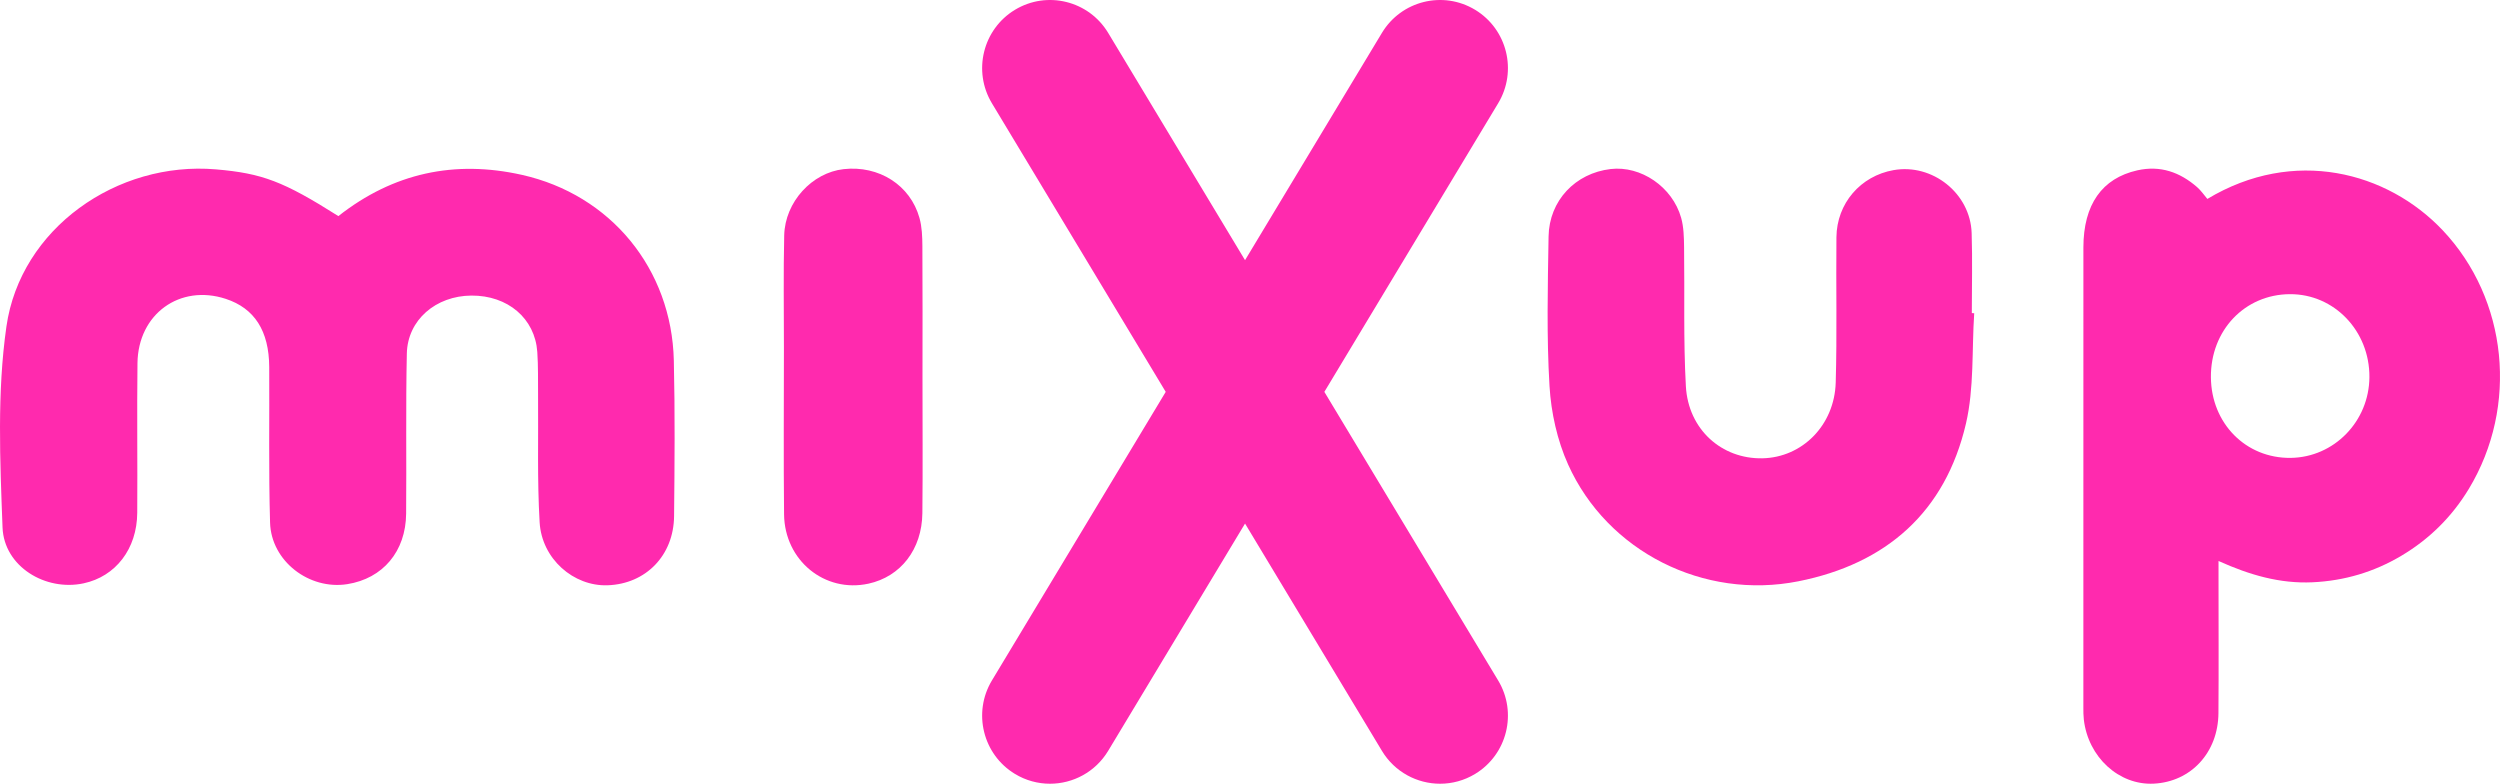
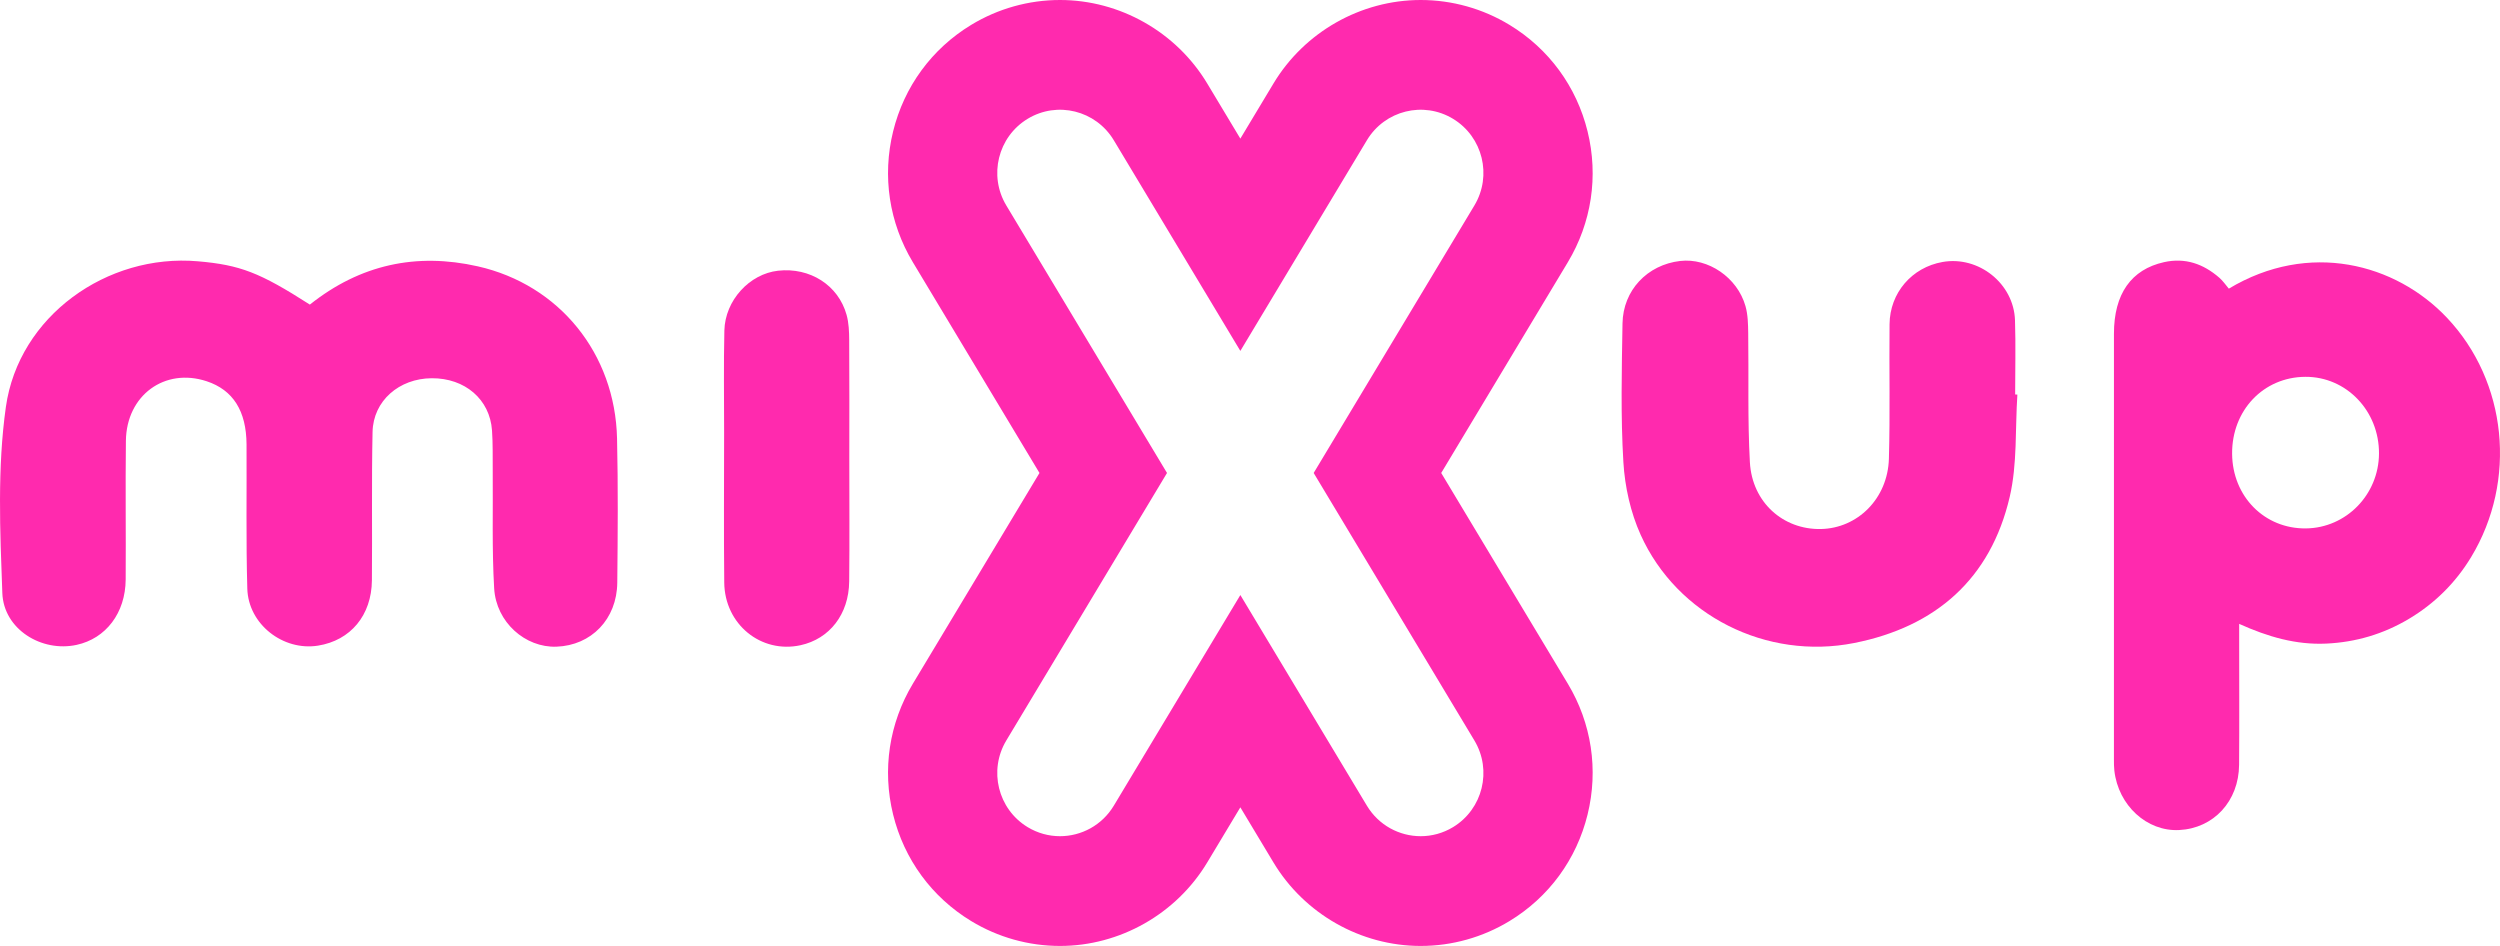
- <svg xmlns="http://www.w3.org/2000/svg" width="252px" height="79px" viewBox="0 0 252 79" version="1.1">
+ <svg xmlns="http://www.w3.org/2000/svg" width="259px" height="98px" viewBox="0 0 259 98" version="1.1">
  <defs />
  <g id="Newer-Jan-28---now-newer-Mar-15" stroke="none" stroke-width="1" fill="none" fill-rule="evenodd">
-     <g id="Mixup_Home-color-3" transform="translate(-432, -88)" fill="#FF2AAE">
-       <g id="Group-6" transform="translate(432, 88)">
-         <g id="Group-34-Copy">
-           <path d="M34.108,21.783 C39.652,17.42 45.841,16.113 52.595,17.623 C61.567,19.627 67.708,27.115 67.922,36.34 C68.043,41.567 68.001,46.8 67.947,52.029 C67.907,56.004 65.089,58.864 61.245,58.996 C57.825,59.114 54.612,56.347 54.395,52.648 C54.143,48.379 54.276,44.089 54.237,39.807 C54.223,38.363 54.259,36.915 54.159,35.477 C53.923,32.089 51.18,29.772 47.521,29.794 C43.932,29.817 41.082,32.251 41.009,35.637 C40.893,41.014 40.986,46.395 40.938,51.775 C40.905,55.59 38.585,58.318 35.005,58.883 C31.165,59.488 27.334,56.562 27.223,52.683 C27.072,47.457 27.168,42.224 27.138,36.994 C27.118,33.345 25.65,31.07 22.75,30.123 C18.135,28.615 13.918,31.647 13.858,36.603 C13.796,41.633 13.87,46.665 13.834,51.696 C13.808,55.333 11.655,58.109 8.429,58.8 C4.583,59.625 0.404,57.106 0.256,53.166 C0.002,46.42 -0.301,39.554 0.647,32.914 C2.058,23.038 11.784,16.215 21.774,17.073 C26.44,17.473 28.573,18.283 34.108,21.783" id="Fill-1" />
-           <path d="M238.837,38.009 C238.863,33.358 235.285,29.627 230.823,29.652 C226.266,29.677 222.822,33.3 222.859,38.029 C222.895,42.684 226.385,46.211 230.899,46.155 C235.276,46.099 238.813,42.47 238.837,38.009 M223.627,56.547 C223.627,57.266 223.627,57.792 223.627,58.318 C223.627,62.841 223.653,67.364 223.619,71.887 C223.588,75.859 220.848,78.808 217.094,78.992 C213.586,79.166 210.476,76.312 210.048,72.516 C210.004,72.122 210.003,71.723 210.003,71.325 C210.002,55.867 209.996,40.409 210.006,24.951 C210.009,20.616 211.886,17.968 215.445,17.17 C217.757,16.651 219.734,17.352 221.47,18.865 C221.872,19.216 222.179,19.675 222.502,20.052 C231.217,14.812 240.633,17.301 246.224,23.213 C252.79,30.156 253.881,40.962 248.863,49.27 C247.164,52.084 244.89,54.332 242.077,56.009 C239.311,57.659 236.306,58.548 233.089,58.695 C229.822,58.843 226.769,57.965 223.627,56.547" id="Fill-3" />
-           <path d="M199,31.574 C198.755,35.289 199.001,39.119 198.169,42.695 C196.09,51.627 190.129,56.833 181.277,58.594 C171.75,60.489 162.021,55.611 158.065,46.821 C156.971,44.391 156.35,41.592 156.191,38.921 C155.89,33.909 156.015,28.866 156.096,23.838 C156.155,20.214 158.801,17.455 162.353,17.039 C165.395,16.682 168.574,18.826 169.458,21.951 C169.723,22.887 169.741,23.912 169.755,24.898 C169.821,29.577 169.678,34.265 169.936,38.932 C170.178,43.295 173.549,46.274 177.639,46.197 C181.647,46.123 184.916,42.881 185.041,38.555 C185.181,33.679 185.062,28.795 185.112,23.915 C185.146,20.498 187.539,17.74 190.867,17.149 C194.786,16.453 198.614,19.491 198.742,23.493 C198.829,26.179 198.759,28.871 198.759,31.56 C198.839,31.565 198.92,31.57 199,31.574" id="Fill-5" />
-           <path d="M92.987,37.964 C92.986,42.55 93.024,47.135 92.975,51.721 C92.935,55.381 90.784,58.128 87.539,58.834 C83.142,59.791 79.084,56.506 79.034,51.843 C78.974,46.25 79.018,40.656 79.019,35.063 C79.02,31.283 78.96,27.502 79.048,23.725 C79.127,20.351 81.858,17.403 85.042,17.049 C88.589,16.655 91.757,18.654 92.684,21.973 C92.937,22.879 92.97,23.863 92.976,24.812 C93.005,29.196 92.989,33.58 92.987,37.964" id="Fill-7" />
-           <path d="M133.495,39.5 L151.013,10.411 C152.968,7.167 151.929,2.948 148.694,0.989 C145.458,-0.97 141.252,0.072 139.298,3.315 L125.5,26.226 L111.703,3.315 C109.749,0.072 105.542,-0.97 102.306,0.989 C99.072,2.948 98.033,7.167 99.986,10.411 L117.505,39.5 L99.986,68.589 C98.033,71.833 99.072,76.052 102.306,78.011 C103.413,78.681 104.633,79 105.838,79 C108.156,79 110.417,77.819 111.703,75.685 L125.5,52.774 L139.298,75.685 C140.583,77.819 142.845,79 145.162,79 C146.367,79 147.587,78.681 148.694,78.011 C151.929,76.052 152.968,71.833 151.013,68.589 L133.495,39.5 Z" id="Fill-9" />
-         </g>
+     <g id="Mixup_Home-color-3-Copy" transform="translate(-446, -78)" fill="#FF2AAE">
+       <g id="Page-1-Copy-2" transform="translate(446, 78)">
+         <path d="M32.101,31.556 C37.32,27.4 43.144,26.155 49.501,27.593 C57.946,29.502 63.725,36.634 63.926,45.419 C64.04,50.397 64,55.381 63.95,60.361 C63.912,64.147 61.26,66.871 57.643,66.997 C54.424,67.109 51.4,64.473 51.195,60.951 C50.958,56.885 51.083,52.799 51.046,48.721 C51.034,47.346 51.068,45.967 50.973,44.597 C50.751,41.371 48.17,39.164 44.726,39.185 C41.348,39.207 38.666,41.525 38.597,44.75 C38.488,49.87 38.575,54.996 38.53,60.119 C38.498,63.752 36.315,66.351 32.946,66.888 C29.331,67.465 25.726,64.678 25.621,60.984 C25.48,56.006 25.569,51.023 25.542,46.042 C25.523,42.566 24.141,40.4 21.412,39.498 C17.068,38.062 13.099,40.95 13.043,45.669 C12.985,50.46 13.054,55.252 13.02,60.043 C12.995,63.507 10.969,66.152 7.934,66.81 C4.313,67.595 0.381,65.197 0.241,61.444 C0.002,55.019 -0.283,48.48 0.609,42.156 C1.937,32.751 11.091,26.252 20.494,27.069 C24.885,27.45 26.892,28.222 32.101,31.556" id="Fill-1" />
+         <path d="M246.464,46.992 C246.488,42.566 243.081,39.016 238.832,39.039 C234.492,39.063 231.212,42.511 231.247,47.011 C231.281,51.441 234.605,54.798 238.904,54.744 C243.072,54.691 246.441,51.237 246.464,46.992 M231.979,64.633 C231.979,65.318 231.979,65.818 231.979,66.319 C231.979,70.623 232.003,74.927 231.97,79.231 C231.941,83.011 229.331,85.817 225.756,85.993 C222.415,86.158 219.453,83.442 219.046,79.83 C219.004,79.455 219.003,79.075 219.003,78.697 C219.002,63.987 218.996,49.276 219.005,34.566 C219.008,30.441 220.796,27.922 224.185,27.161 C226.388,26.668 228.27,27.335 229.924,28.775 C230.307,29.109 230.599,29.546 230.906,29.904 C239.207,24.918 248.174,27.286 253.499,32.912 C259.752,39.519 260.792,49.802 256.013,57.708 C254.394,60.386 252.228,62.526 249.55,64.122 C246.916,65.691 244.054,66.538 240.989,66.677 C237.878,66.819 234.971,65.983 231.979,64.633" id="Fill-3" />
+         <path d="M209,40.88 C208.767,44.418 209.001,48.066 208.208,51.471 C206.225,59.978 200.541,64.937 192.101,66.614 C183.017,68.418 173.741,63.772 169.969,55.401 C168.926,53.087 168.334,50.421 168.182,47.877 C167.895,43.104 168.014,38.301 168.092,33.512 C168.148,30.061 170.671,27.434 174.058,27.037 C176.958,26.697 179.989,28.739 180.832,31.716 C181.085,32.606 181.102,33.583 181.115,34.522 C181.179,38.978 181.042,43.443 181.288,47.888 C181.519,52.043 184.733,54.88 188.632,54.807 C192.454,54.736 195.571,51.648 195.69,47.529 C195.824,42.885 195.71,38.233 195.758,33.586 C195.79,30.332 198.072,27.705 201.245,27.142 C204.982,26.479 208.632,29.372 208.754,33.184 C208.837,35.742 208.77,38.306 208.77,40.867 C208.847,40.871 208.924,40.876 209,40.88" id="Fill-5" />
+         <path d="M87.988,47.466 C87.987,51.725 88.022,55.983 87.976,60.241 C87.94,63.639 85.943,66.19 82.929,66.846 C78.846,67.734 75.078,64.684 75.032,60.354 C74.976,55.161 75.017,49.967 75.018,44.772 C75.018,41.263 74.963,37.752 75.045,34.245 C75.118,31.112 77.654,28.374 80.61,28.046 C83.904,27.68 86.846,29.536 87.706,32.618 C87.941,33.459 87.972,34.373 87.977,35.254 C88.004,39.325 87.989,43.396 87.988,47.466" id="Fill-7" />
+         <path d="M150.541,85.688 C149.49,86.326 148.33,86.63 147.185,86.63 C144.983,86.63 142.834,85.505 141.612,83.472 L128.5,61.646 L115.388,83.472 C114.166,85.505 112.017,86.63 109.815,86.63 C108.67,86.63 107.51,86.326 106.459,85.688 C103.384,83.821 102.397,79.802 104.254,76.712 L120.902,49 L104.254,21.288 C102.397,18.197 103.384,14.179 106.459,12.312 C109.533,10.445 113.531,11.438 115.388,14.528 L128.5,36.354 L141.612,14.528 C143.469,11.438 147.466,10.445 150.541,12.312 C153.616,14.179 154.603,18.197 152.746,21.288 L136.097,49 L152.746,76.712 C154.603,79.802 153.616,83.821 150.541,85.688 M162.428,70.834 L149.31,49 L162.427,27.167 C164.887,23.072 165.614,18.26 164.473,13.615 C163.333,8.972 160.462,5.052 156.389,2.58 C153.61,0.892 150.426,0 147.185,0 C140.982,0 135.136,3.315 131.931,8.651 L128.5,14.361 L125.069,8.649 C121.863,3.314 116.018,0 109.814,0 C106.573,0 103.391,0.892 100.612,2.58 C96.539,5.052 93.667,8.972 92.526,13.615 C91.386,18.259 92.113,23.071 94.572,27.166 L107.69,49 L94.572,70.834 C92.113,74.929 91.386,79.741 92.526,84.385 C93.667,89.028 96.539,92.948 100.612,95.421 C103.392,97.108 106.574,98 109.815,98 C116.018,98 121.863,94.685 125.07,89.349 L128.5,83.639 L131.93,89.349 C135.136,94.685 140.981,98 147.185,98 C150.426,98 153.609,97.108 156.388,95.42 C160.462,92.948 163.333,89.028 164.473,84.385 C165.614,79.74 164.887,74.927 162.428,70.834" id="Fill-9" />
      </g>
    </g>
  </g>
</svg>
